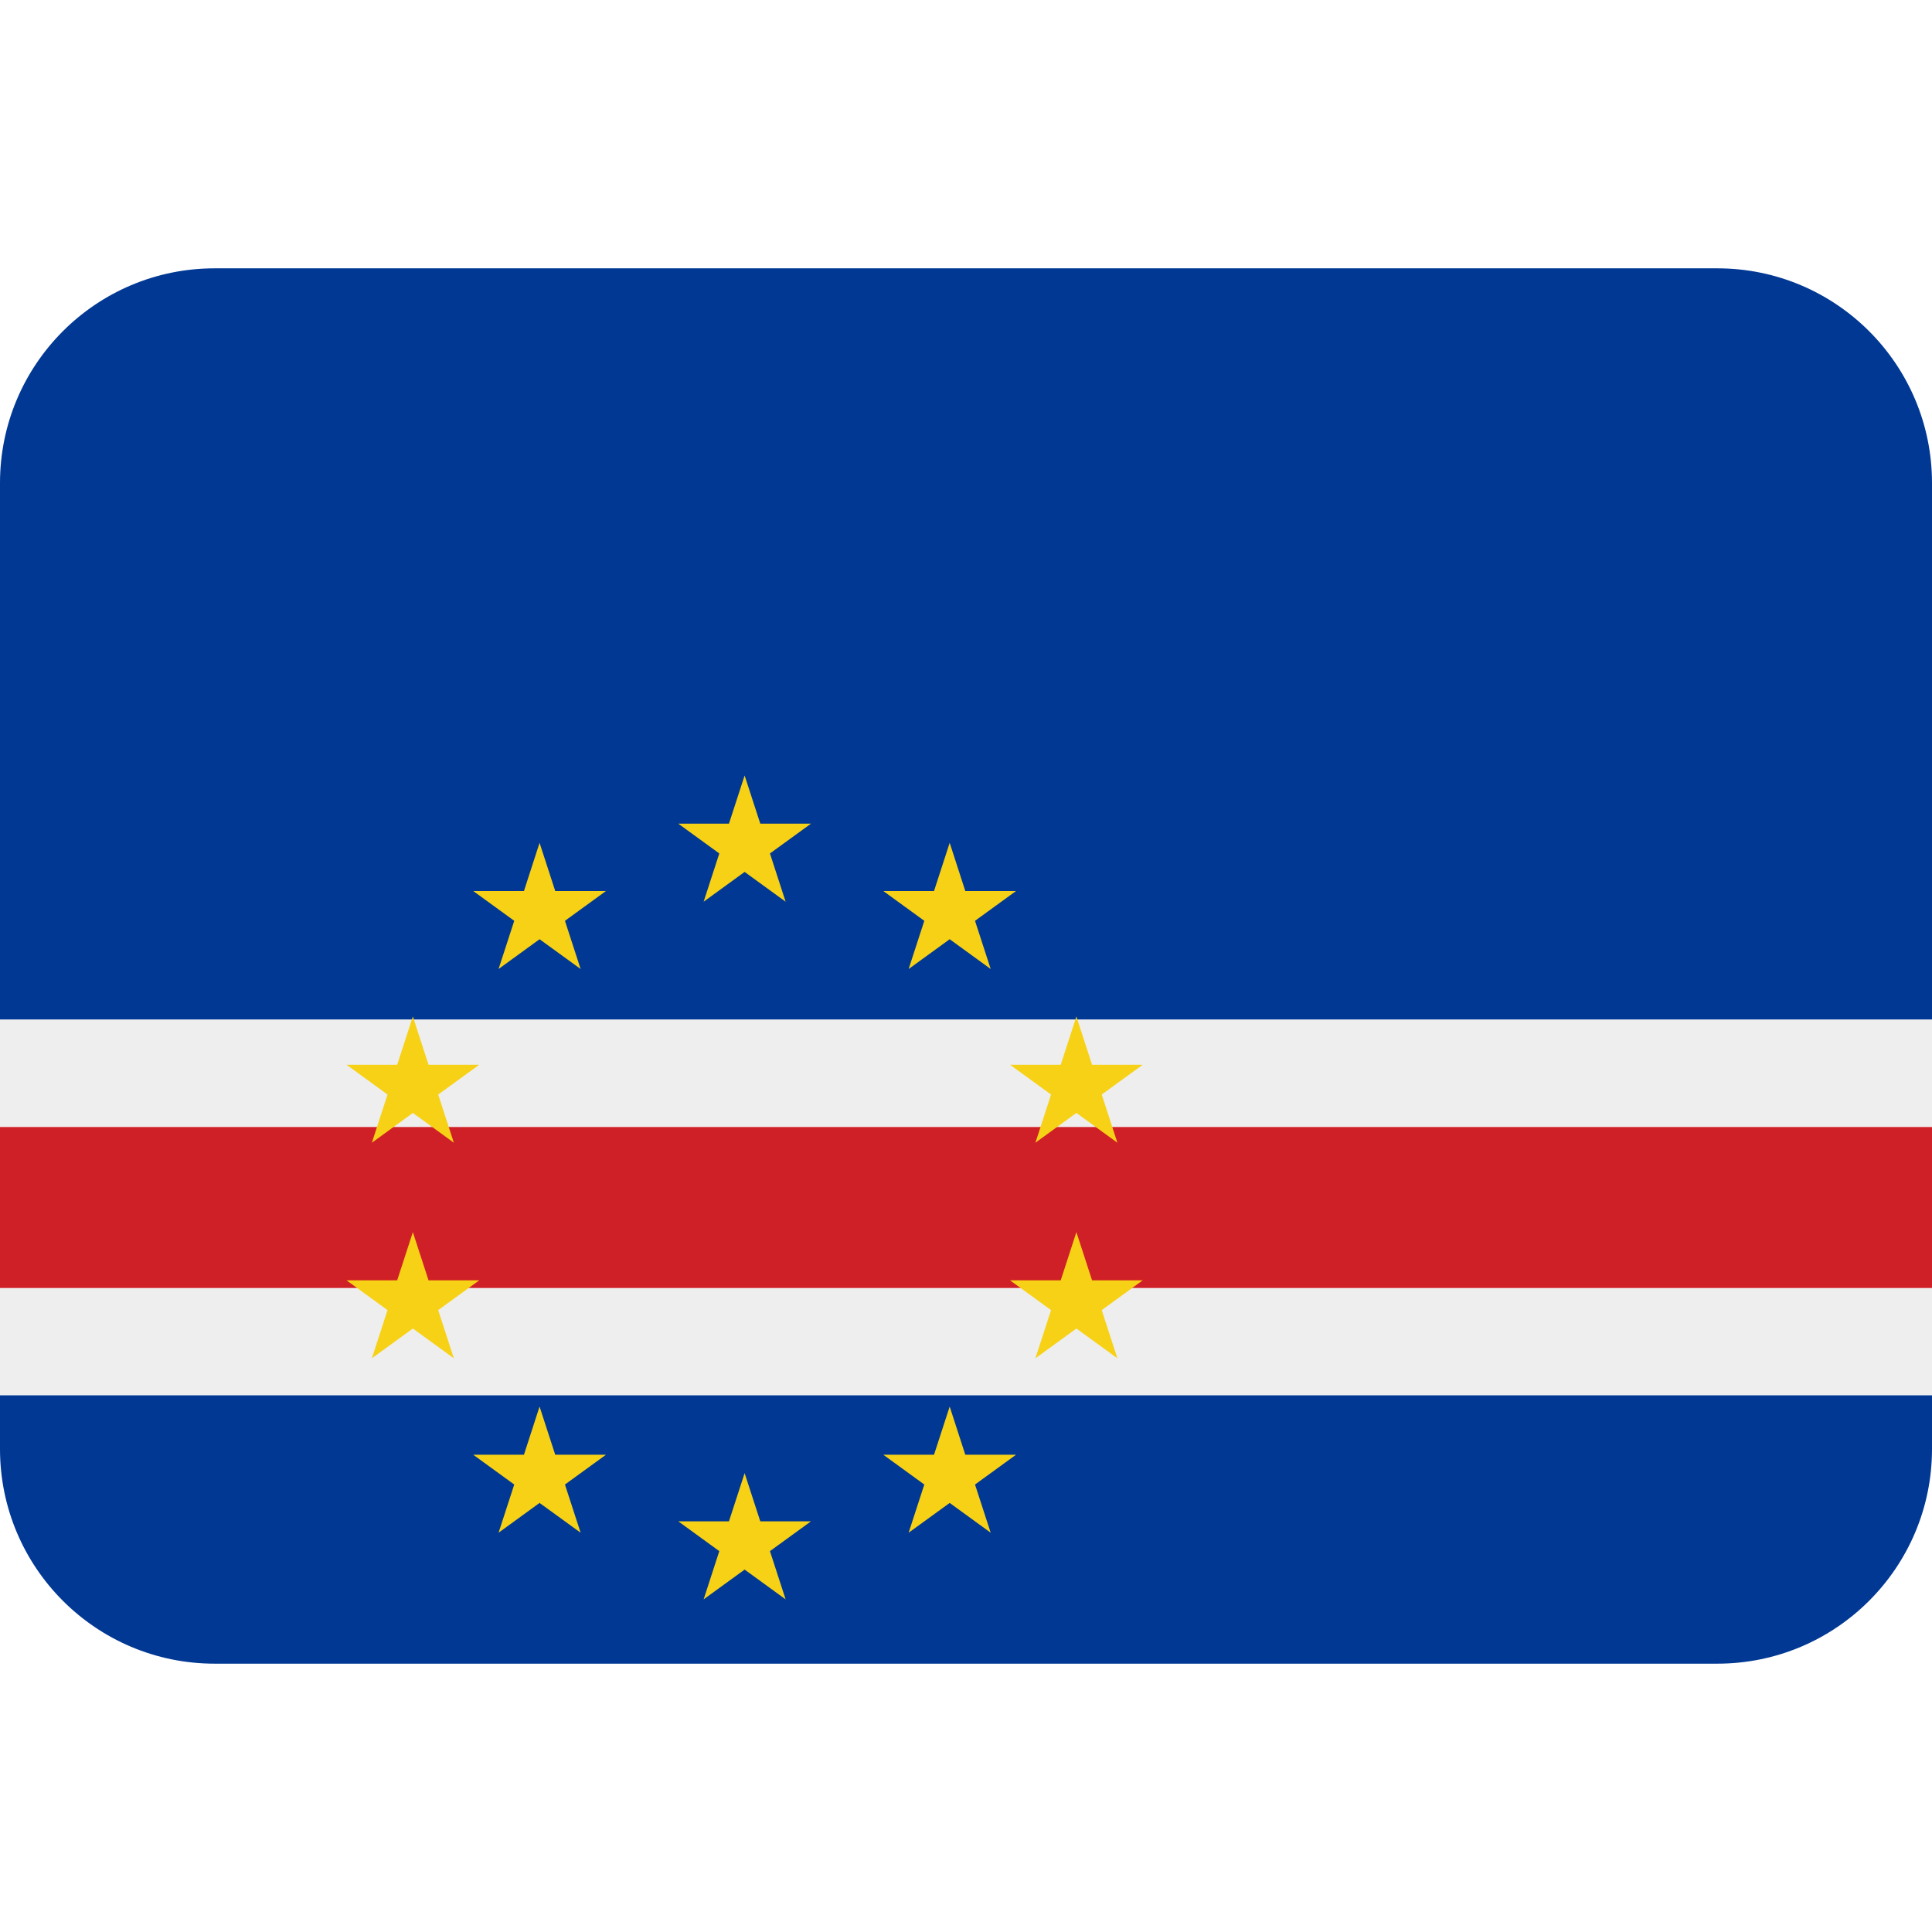
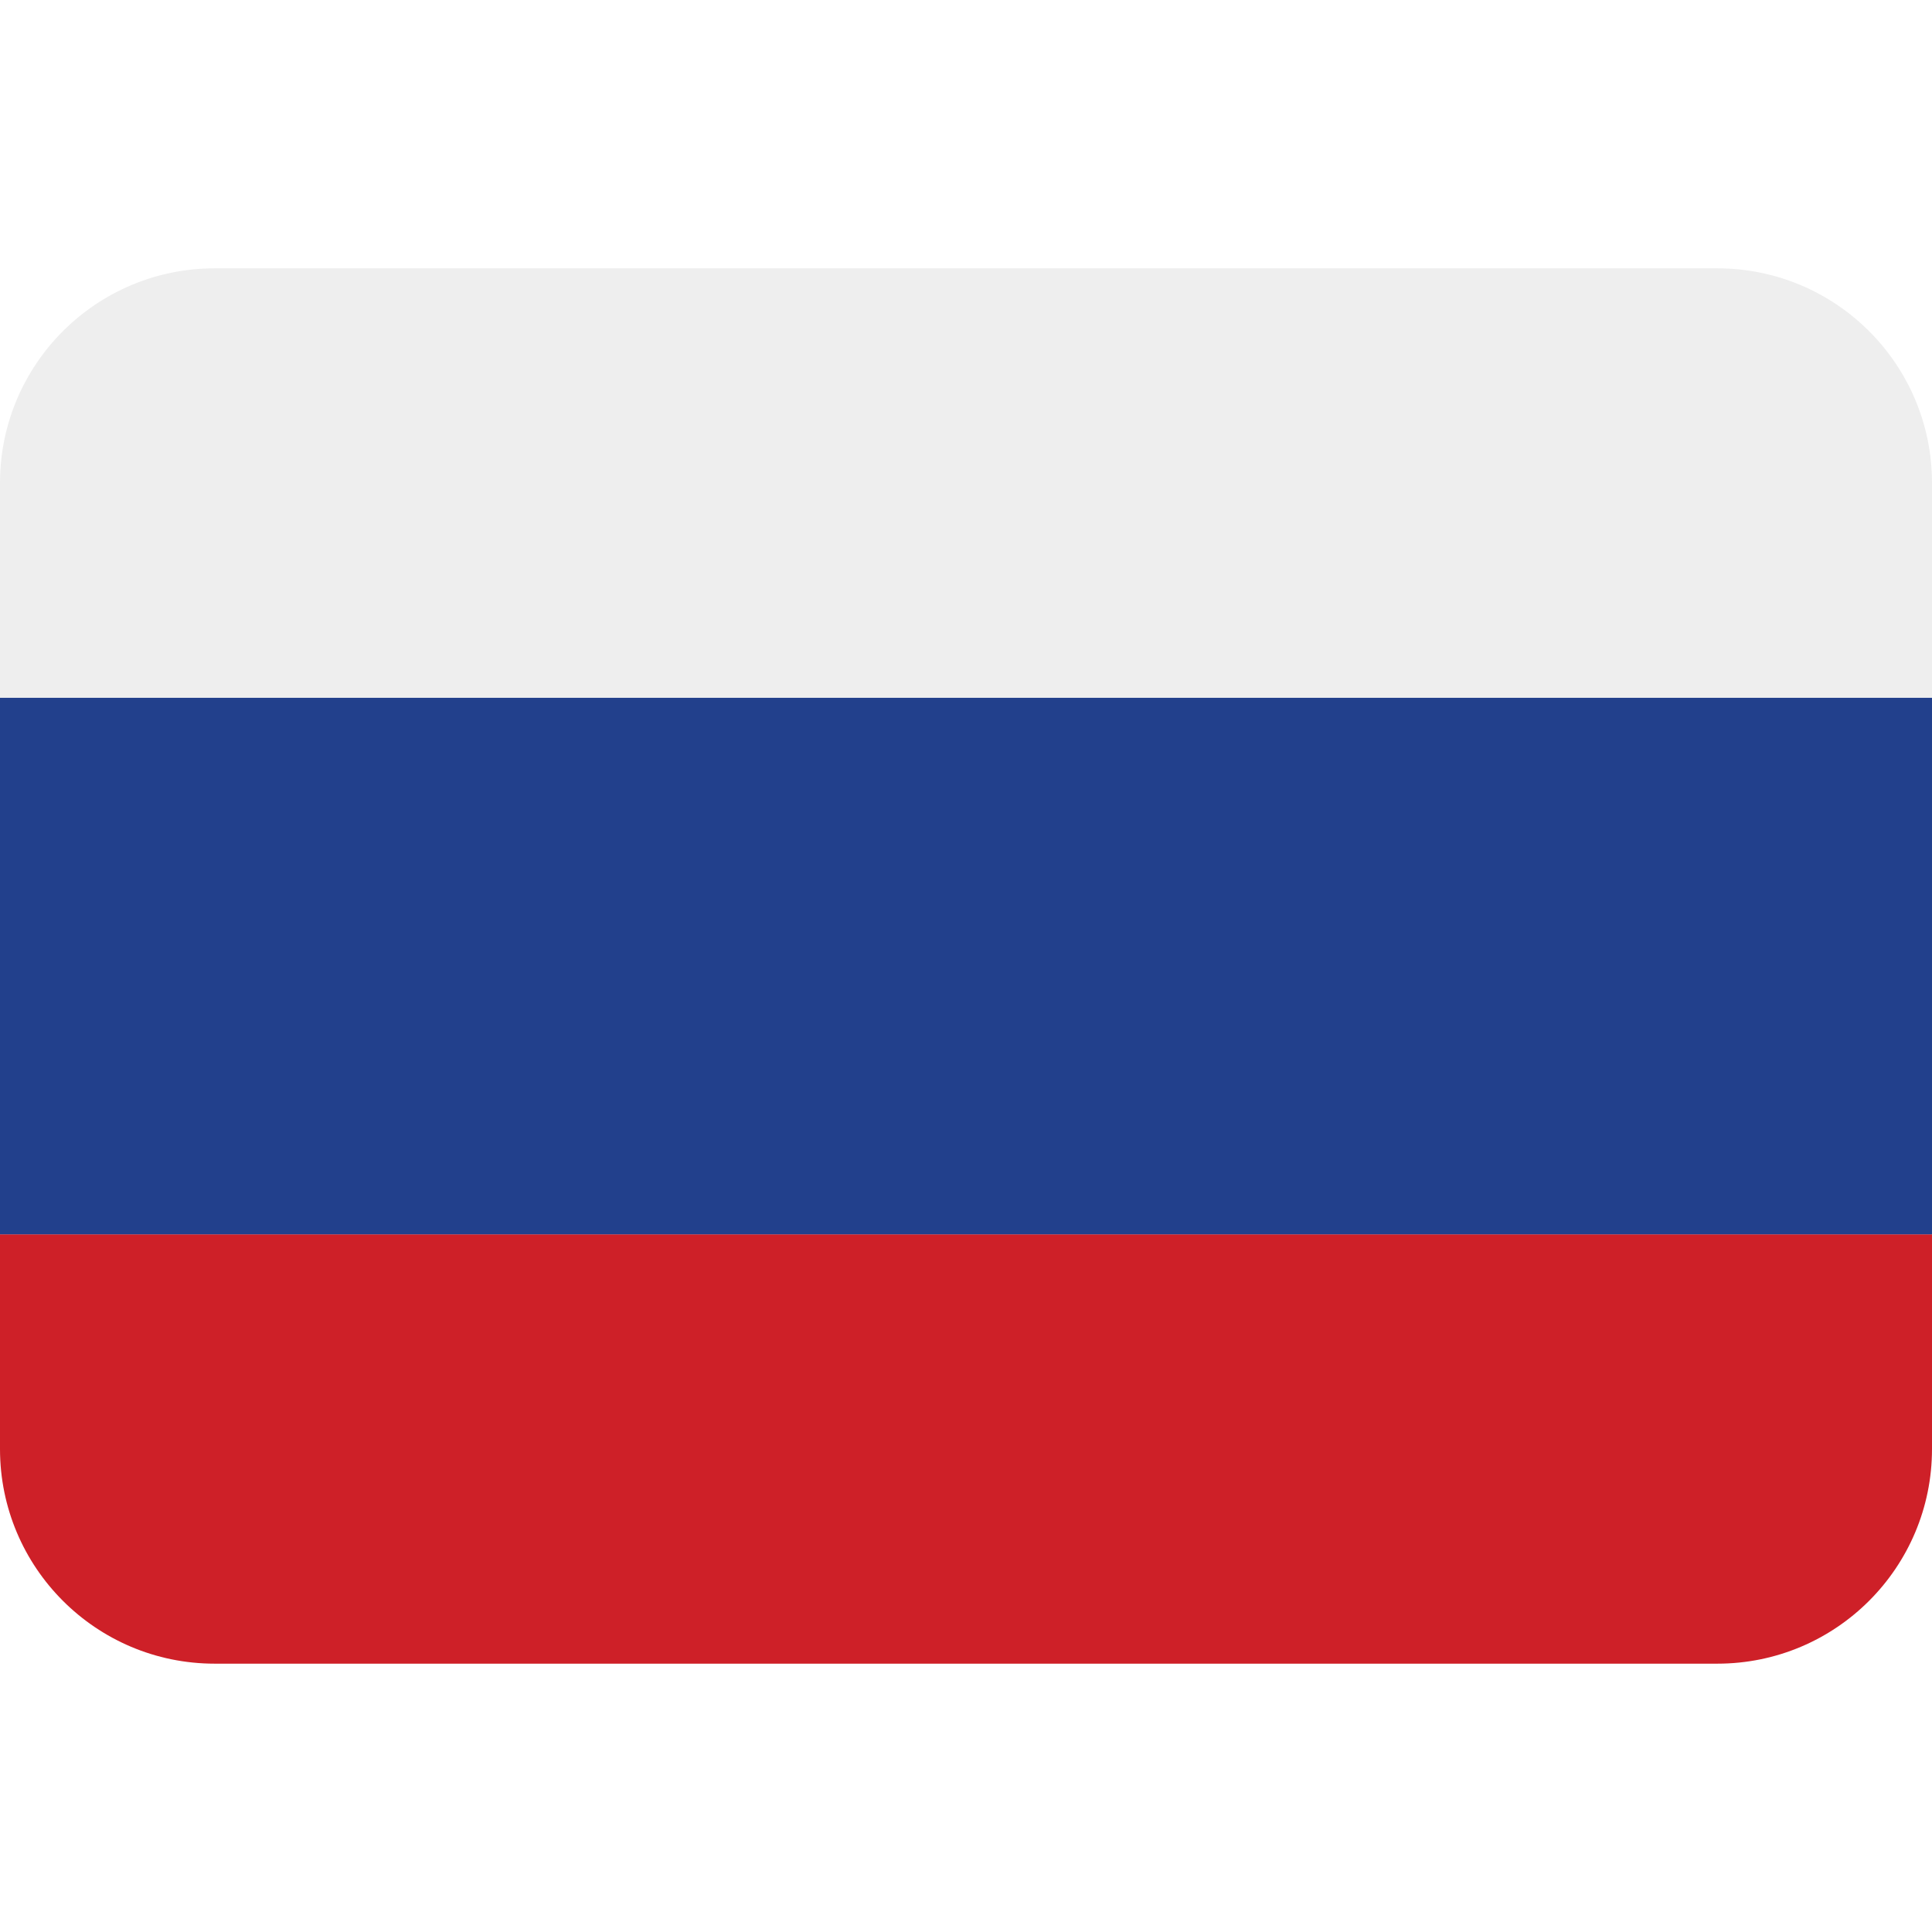
<svg xmlns="http://www.w3.org/2000/svg" viewBox="0 0 36 36">
-   <path fill="#003893" d="M32 5H4C1.791 5 0 6.791 0 9v10h36V9c0-2.209-1.791-4-4-4z" />
-   <path fill="#EEE" d="M0 19h36v2H0zm0 5h36v2H0z" />
-   <path fill="#CF2027" d="M0 21v3h36v-3H0z" />
-   <path fill="#003893" d="M4 31h28c2.209 0 4-1.791 4-4v-1H0v1c0 2.209 1.791 4 4 4z" />
-   <path fill="#F7D116" d="M14.347 15.903l.764-.555h-.944l-.292-.898-.292.898h-.944l.764.555-.292.899.764-.555.764.555zm6.182 4.492l.764-.555h-.944l-.292-.899-.292.899h-.945l.765.555-.292.898.764-.555.764.555zm-12.364 0l.765-.555h-.945l-.292-.899-.292.899h-.944l.764.555-.292.898.764-.555.764.555zm0 4.017l.765-.555h-.945l-.292-.898-.292.898h-.944l.764.555-.292.898.764-.555.764.555zm12.364 0l.764-.555h-.944l-.292-.898-.292.898h-.945l.765.555-.292.898.764-.555.764.555zm-6.362 3.936l-.292-.898-.292.898h-.944l.764.555-.292.899.764-.555.764.555-.292-.899.764-.555zm4.001-.686l.764-.555h-.945l-.291-.898-.292.898h-.945l.764.555-.292.898.765-.555.764.555zm0-10.504l.764-.555h-.945l-.291-.898-.292.898h-.945l.764.555-.292.898.765-.555.764.555zM9.582 27.662l-.764-.555h.945l.291-.898.292.898h.945l-.764.555.292.898-.765-.555-.764.555zm0-10.504l-.764-.555h.945l.291-.898.292.898h.945l-.764.555.292.898-.765-.555-.764.555z" />
+   <path fill="#CE2028" d="M36 27c0 2.209-1.791 4-4 4H4c-2.209 0-4-1.791-4-4v-4h36v4z" />
+   <path fill="#22408C" d="M0 13h36v10H0z" />
+   <path fill="#EEE" d="M32 5H4C1.791 5 0 6.791 0 9v4h36V9c0-2.209-1.791-4-4-4z" />
</svg>
